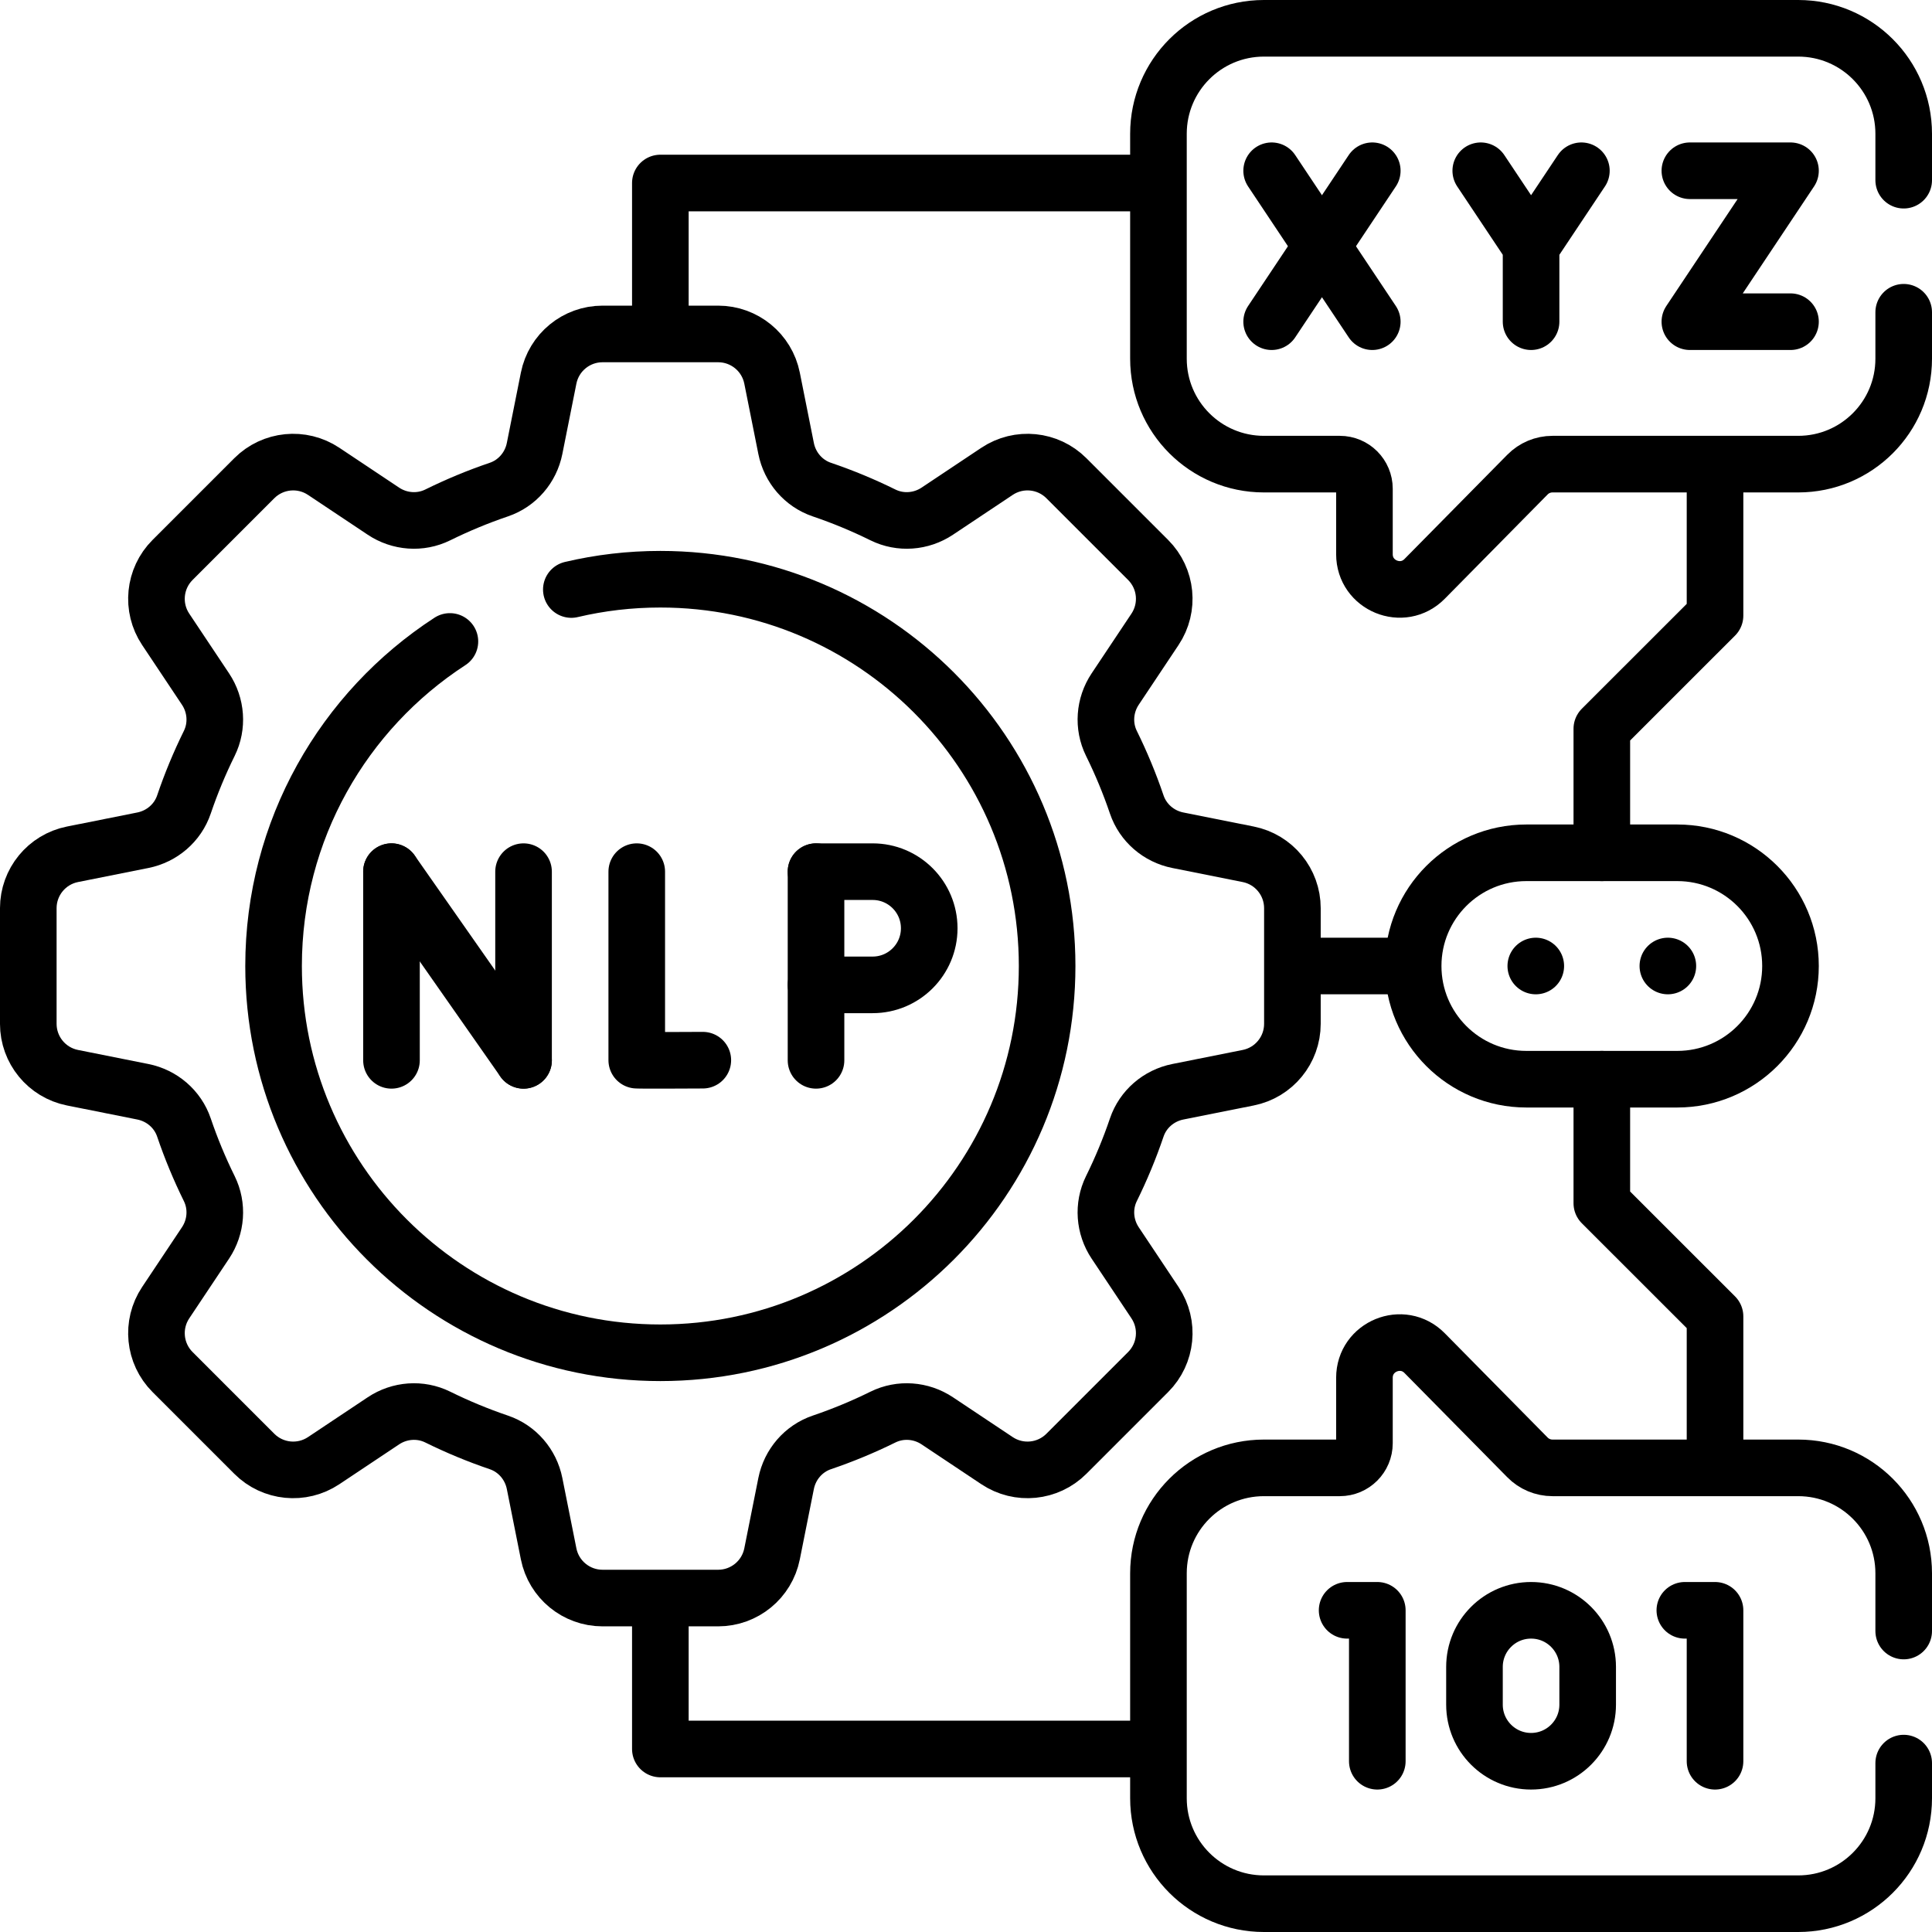
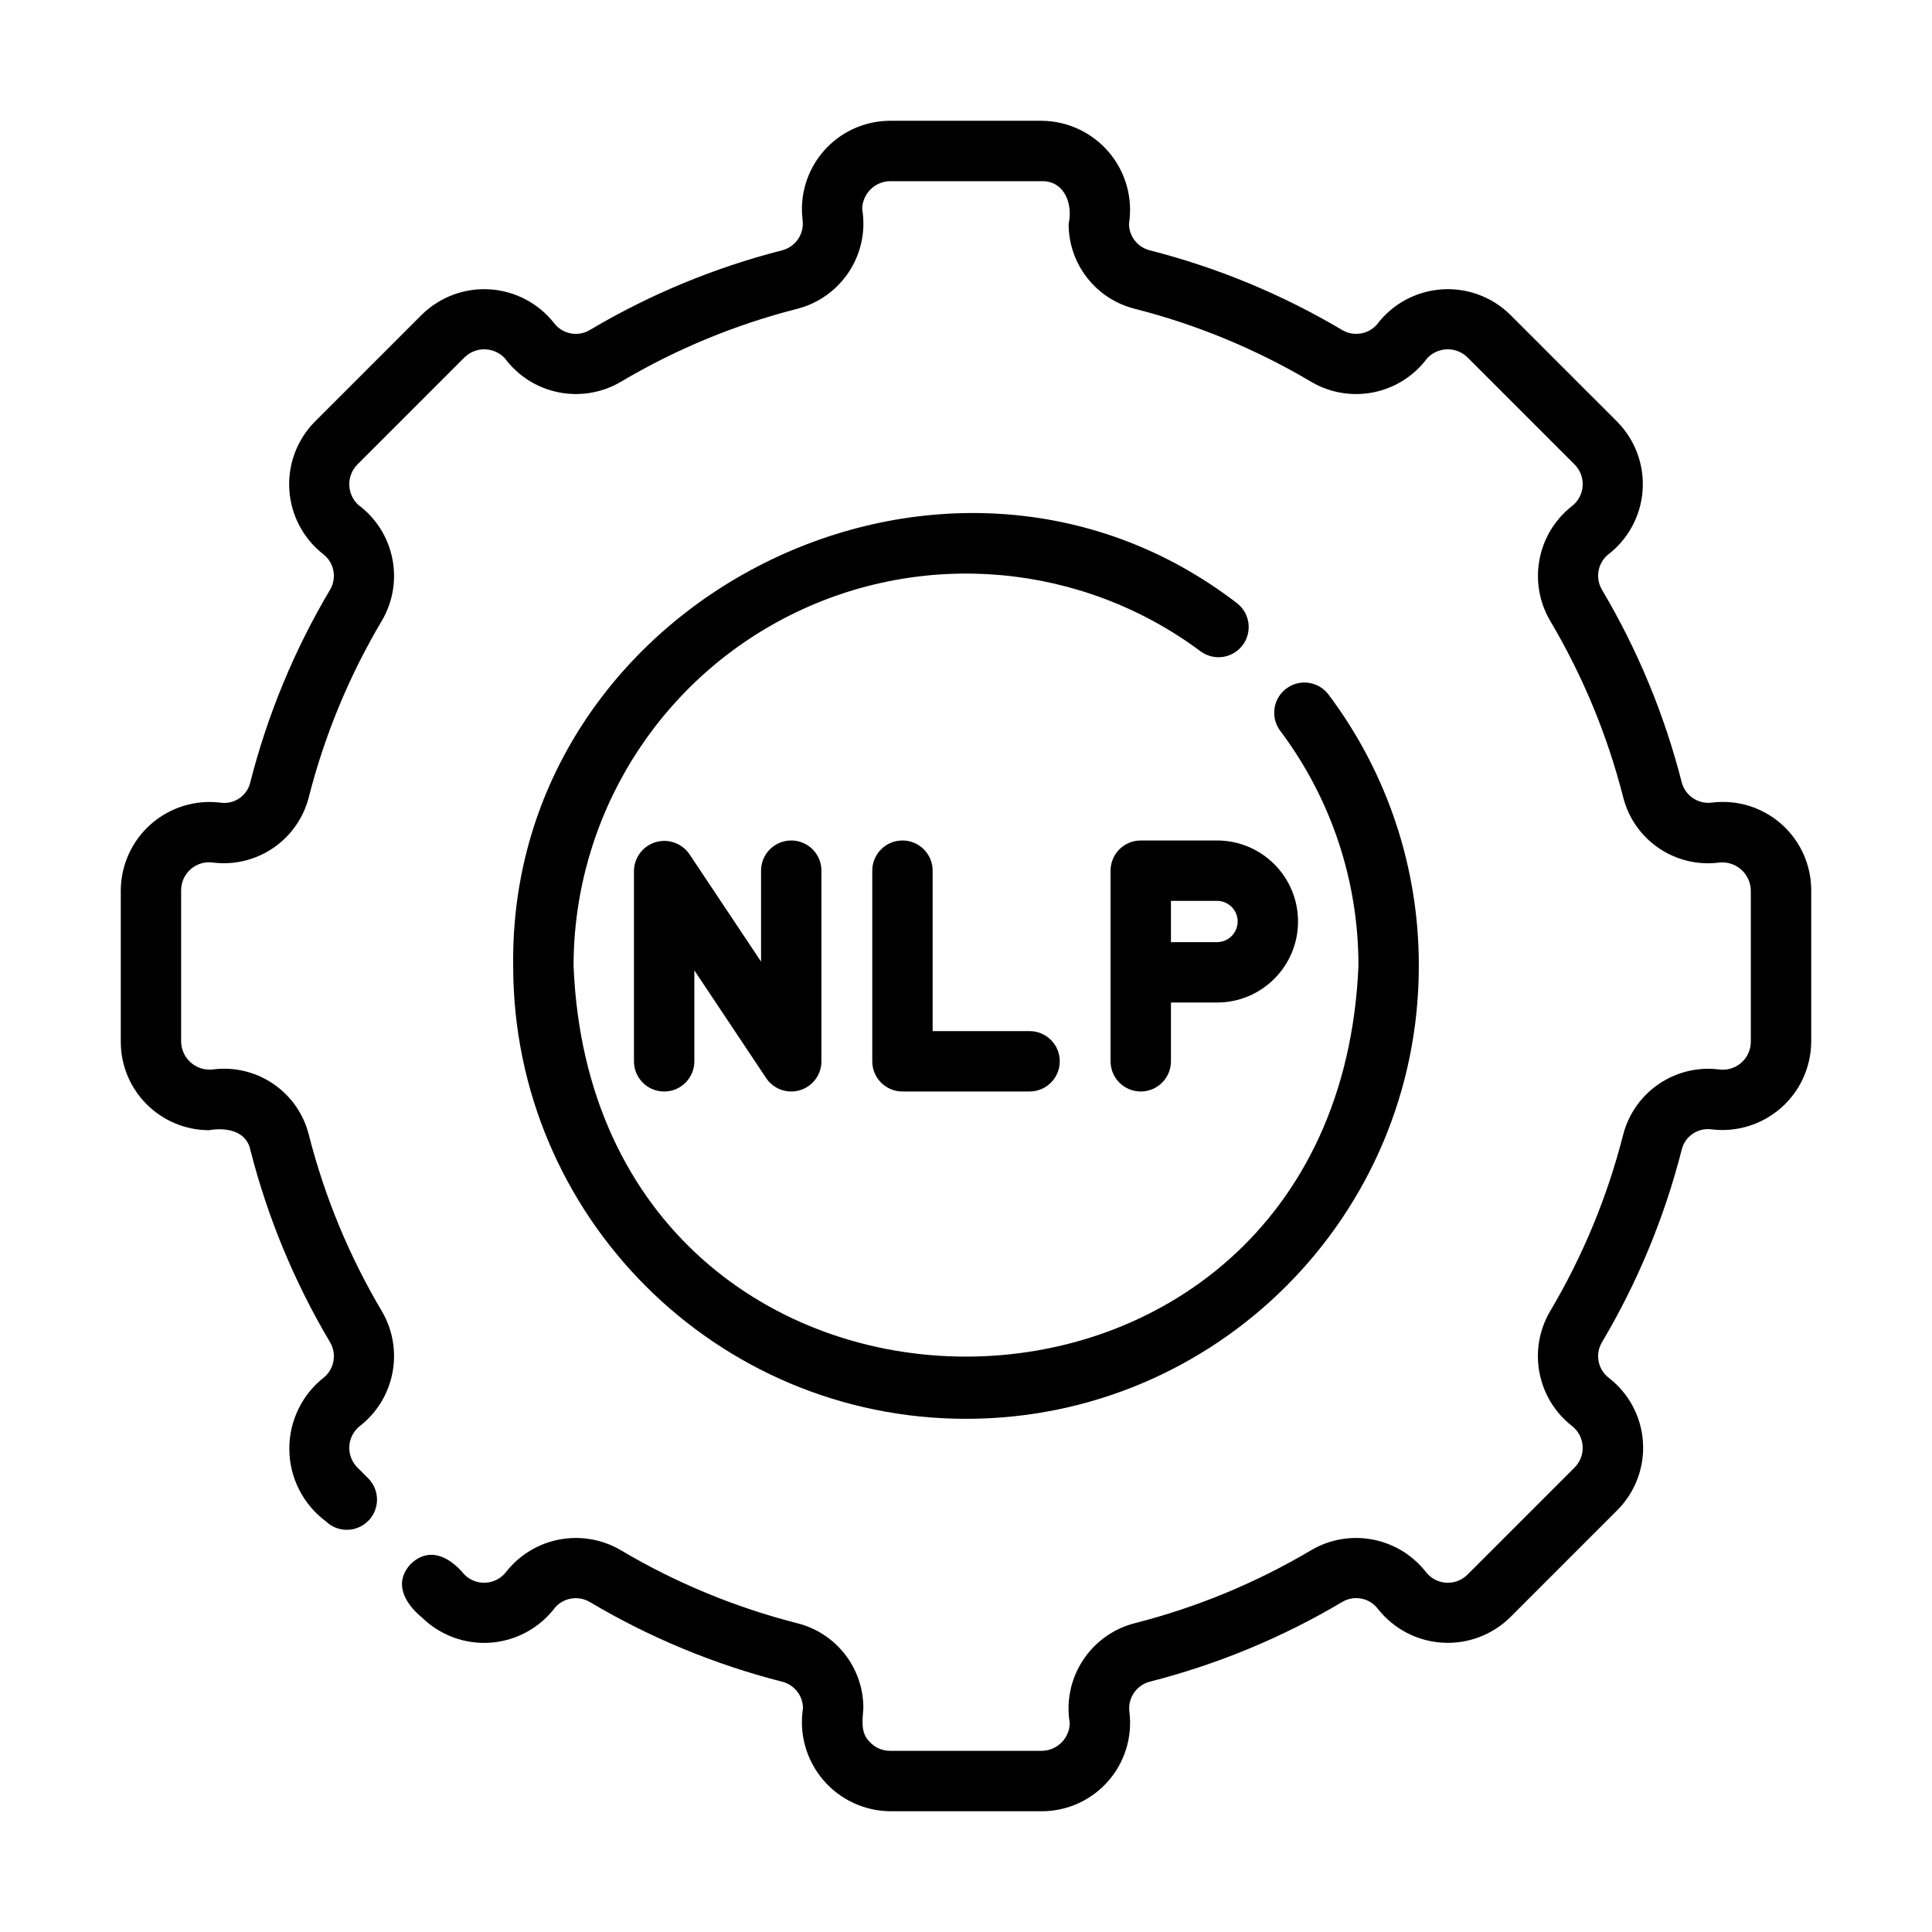
- <svg xmlns="http://www.w3.org/2000/svg" version="1.1" id="Capa_1" x="0px" y="0px" viewBox="0 0 512 512" style="enable-background:new 0 0 512 512;" xml:space="preserve">
-   <g>
-     <polyline style="fill:none;stroke:#000000;stroke-width:15;stroke-linecap:round;stroke-linejoin:round;stroke-miterlimit:10;" points="&#10;&#09;&#09;306,463.5 175,463.5 175,424.5 &#09;" />
-     <polyline style="fill:none;stroke:#000000;stroke-width:15;stroke-linecap:round;stroke-linejoin:round;stroke-miterlimit:10;" points="&#10;&#09;&#09;305,48.5 175,48.5 175,87.5 &#09;" />
-     <g>
-       <g>
-         <polyline style="fill:none;stroke:#000000;stroke-width:15;stroke-linecap:round;stroke-linejoin:round;stroke-miterlimit:10;" points="&#10;&#09;&#09;&#09;&#09;424.5,286 424.5,318.87 454.5,348.86 454.5,387.35 &#09;&#09;&#09;" />
-       </g>
-     </g>
-     <g>
-       <g>
-         <polyline style="fill:none;stroke:#000000;stroke-width:15;stroke-linecap:round;stroke-linejoin:round;stroke-miterlimit:10;" points="&#10;&#09;&#09;&#09;&#09;454.5,124.65 454.5,163.14 424.5,193.13 424.5,226 &#09;&#09;&#09;" />
-       </g>
-     </g>
-     <line style="fill:none;stroke:#000000;stroke-width:15;stroke-linecap:round;stroke-linejoin:round;stroke-miterlimit:10;" x1="373.5" y1="256" x2="343.94" y2="256" />
-     <path style="fill:none;stroke:#000000;stroke-width:15;stroke-linecap:round;stroke-linejoin:round;stroke-miterlimit:10;" d="   M504.5,467.24v9.31c0,15.44-12.51,27.95-27.95,27.95h-141.6c-15.44,0-27.95-12.51-27.95-27.95v-59.61   c0-15.43,12.51-27.94,27.95-27.94h20.12c3.6,0,6.52-2.92,6.52-6.53v-17.34c0-8.33,10.1-12.47,15.95-6.54l27.25,27.63   c1.75,1.78,4.14,2.78,6.63,2.78h65.13c15.44,0,27.95,12.51,27.95,27.94v15.3" />
-     <g>
-       <g>
-         <path style="fill:none;stroke:#000000;stroke-width:15;stroke-linecap:round;stroke-linejoin:round;stroke-miterlimit:10;" d="     M420.75,451.748v-10c0-8.284-6.716-15-15-15l0,0c-8.284,0-15,6.716-15,15v10c0,8.284,6.716,15,15,15l0,0     C414.034,466.748,420.75,460.032,420.75,451.748z" />
-       </g>
-       <polyline style="fill:none;stroke:#000000;stroke-width:15;stroke-linecap:round;stroke-linejoin:round;stroke-miterlimit:10;" points="&#10;&#09;&#09;&#09;357,426.748 365,426.748 365,466.748 &#09;&#09;" />
-       <polyline style="fill:none;stroke:#000000;stroke-width:15;stroke-linecap:round;stroke-linejoin:round;stroke-miterlimit:10;" points="&#10;&#09;&#09;&#09;446.5,426.748 454.5,426.748 454.5,466.748 &#09;&#09;" />
-     </g>
-     <path style="fill:none;stroke:#000000;stroke-width:15;stroke-linecap:round;stroke-linejoin:round;stroke-miterlimit:10;" d="   M504.5,82.75v12.31c0,15.43-12.51,27.94-27.95,27.94h-65.13c-2.49,0-4.88,1-6.63,2.78l-27.25,27.63   c-5.85,5.93-15.95,1.79-15.95-6.54v-17.34c0-3.61-2.92-6.53-6.52-6.53h-20.12C319.51,123,307,110.49,307,95.06V35.45   c0-15.44,12.51-27.95,27.95-27.95h141.6c15.44,0,27.95,12.51,27.95,27.95v12.3" />
-     <path style="fill:none;stroke:#000000;stroke-width:15;stroke-linecap:round;stroke-linejoin:round;stroke-miterlimit:10;" d="   M342.5,271.322v-30.644c0-6.945-4.903-12.923-11.713-14.283l-18.649-3.724c-5.048-1.008-9.232-4.592-10.886-9.467   c-1.89-5.57-4.136-10.974-6.709-16.187c-2.281-4.622-1.868-10.118,0.991-14.407l10.556-15.835c3.851-5.777,3.09-13.469-1.82-18.378   l-21.668-21.668c-4.909-4.909-12.602-5.671-18.379-1.82l-15.834,10.556c-4.289,2.859-9.785,3.273-14.407,0.991   c-5.213-2.573-10.618-4.819-16.187-6.709c-4.875-1.654-8.458-5.838-9.467-10.886l-3.724-18.649   c-1.36-6.81-7.339-11.713-14.283-11.713h-30.644c-6.945,0-12.923,4.903-14.283,11.713l-3.724,18.649   c-1.008,5.048-4.592,9.232-9.467,10.886c-5.57,1.89-10.974,4.136-16.187,6.709c-4.622,2.281-10.118,1.868-14.407-0.991   l-15.834-10.556c-5.777-3.851-13.469-3.09-18.379,1.82l-21.668,21.668c-4.909,4.909-5.671,12.602-1.82,18.378l10.556,15.835   c2.859,4.289,3.273,9.785,0.991,14.407c-2.573,5.213-4.819,10.617-6.709,16.187c-1.654,4.875-5.838,8.458-10.886,9.467   l-18.649,3.724c-6.81,1.36-11.713,7.339-11.713,14.283v30.644c0,6.945,4.903,12.923,11.713,14.283l18.649,3.724   c5.048,1.008,9.232,4.592,10.886,9.467c1.89,5.57,4.136,10.974,6.709,16.187c2.281,4.622,1.868,10.118-0.991,14.407l-10.556,15.834   c-3.851,5.777-3.09,13.469,1.82,18.378l21.668,21.668c4.909,4.909,12.602,5.671,18.379,1.82l15.834-10.556   c4.289-2.859,9.785-3.273,14.407-0.991c5.213,2.573,10.618,4.819,16.187,6.709c4.875,1.654,8.458,5.838,9.467,10.886l3.724,18.649   c1.36,6.81,7.339,11.713,14.283,11.713h30.644c6.945,0,12.923-4.903,14.283-11.713l3.724-18.649   c1.008-5.048,4.592-9.232,9.467-10.886c5.57-1.89,10.974-4.136,16.187-6.709c4.622-2.281,10.118-1.868,14.407,0.991l15.834,10.556   c5.777,3.851,13.469,3.09,18.379-1.82l21.668-21.668c4.909-4.909,5.671-12.602,1.82-18.378l-10.556-15.834   c-2.859-4.289-3.273-9.785-0.991-14.407c2.573-5.213,4.819-10.617,6.709-16.187c1.654-4.875,5.838-8.458,10.886-9.467l18.649-3.724   C337.597,284.245,342.5,278.266,342.5,271.322z" />
-     <path style="fill:none;stroke:#000000;stroke-width:15;stroke-linecap:round;stroke-linejoin:round;stroke-miterlimit:10;" d="   M151.41,156.23c7.57-1.79,15.47-2.73,23.59-2.73c56.61,0,102.5,45.89,102.5,102.5S231.61,358.5,175,358.5S72.5,312.61,72.5,256   c0-36.04,18.6-67.74,46.73-86.01" />
-     <g>
-       <g>
-         <line style="fill:none;stroke:#000000;stroke-width:15;stroke-linecap:round;stroke-linejoin:round;stroke-miterlimit:10;" x1="103.746" y1="231" x2="103.746" y2="281" />
-         <line style="fill:none;stroke:#000000;stroke-width:15;stroke-linecap:round;stroke-linejoin:round;stroke-miterlimit:10;" x1="138.746" y1="231" x2="138.746" y2="281" />
-         <line style="fill:none;stroke:#000000;stroke-width:15;stroke-linecap:round;stroke-linejoin:round;stroke-miterlimit:10;" x1="103.746" y1="231" x2="138.746" y2="281" />
-       </g>
-       <g>
-         <line style="fill:none;stroke:#000000;stroke-width:15;stroke-linecap:round;stroke-linejoin:round;stroke-miterlimit:10;" x1="216.254" y1="231" x2="216.254" y2="281" />
-         <path style="fill:none;stroke:#000000;stroke-width:15;stroke-linecap:round;stroke-linejoin:round;stroke-miterlimit:10;" d="     M216.254,261h15c8.284,0,15-6.716,15-15v0c0-8.284-6.716-15-15-15h-15" />
-       </g>
-       <g>
-         <path style="fill:none;stroke:#000000;stroke-width:15;stroke-linecap:round;stroke-linejoin:round;stroke-miterlimit:10;" d="     M168.746,231v49.958c0.553,0.095,17.508,0,17.508,0" />
-       </g>
-     </g>
-     <g>
-       <path style="fill:none;stroke:#000000;stroke-width:15;stroke-linecap:round;stroke-linejoin:round;stroke-miterlimit:10;" d="    M444.5,286h-40c-16.569,0-30-13.431-30-30v0c0-16.569,13.431-30,30-30h40c16.569,0,30,13.431,30,30v0    C474.5,272.569,461.069,286,444.5,286z" />
-       <line style="fill:none;stroke:#000000;stroke-width:15;stroke-linecap:round;stroke-linejoin:round;stroke-miterlimit:10;" x1="442" y1="256" x2="442" y2="256" />
-       <line style="fill:none;stroke:#000000;stroke-width:15;stroke-linecap:round;stroke-linejoin:round;stroke-miterlimit:10;" x1="407" y1="256" x2="407" y2="256" />
-     </g>
-     <g>
-       <g>
-         <line style="fill:none;stroke:#000000;stroke-width:15;stroke-linecap:round;stroke-linejoin:round;stroke-miterlimit:10;" x1="363.667" y1="45.252" x2="337" y2="85.252" />
-         <line style="fill:none;stroke:#000000;stroke-width:15;stroke-linecap:round;stroke-linejoin:round;stroke-miterlimit:10;" x1="337" y1="45.252" x2="363.667" y2="85.252" />
-       </g>
-       <g>
-         <polyline style="fill:none;stroke:#000000;stroke-width:15;stroke-linecap:round;stroke-linejoin:round;stroke-miterlimit:10;" points="&#10;&#09;&#09;&#09;&#09;447.833,45.252 474.5,45.252 447.833,85.252 474.5,85.252 &#09;&#09;&#09;" />
-       </g>
-       <g>
-         <polyline style="fill:none;stroke:#000000;stroke-width:15;stroke-linecap:round;stroke-linejoin:round;stroke-miterlimit:10;" points="&#10;&#09;&#09;&#09;&#09;419.083,45.252 405.75,65.252 405.75,85.252 405.75,65.252 392.417,45.252 &#09;&#09;&#09;" />
-       </g>
-     </g>
-   </g>
-   <g>
- </g>
-   <g>
- </g>
-   <g>
- </g>
-   <g>
- </g>
-   <g>
- </g>
-   <g>
- </g>
-   <g>
- </g>
-   <g>
- </g>
-   <g>
- </g>
-   <g>
- </g>
-   <g>
- </g>
-   <g>
- </g>
-   <g>
- </g>
-   <g>
- </g>
-   <g>
- </g>
+ <svg xmlns="http://www.w3.org/2000/svg" id="line" viewBox="0 0 64 64">
+   <path d="M56.704,26.588a.912.912,0,0,1-.996-.677,24.205,24.205,0,0,0-2.638-6.369.916.916,0,0,1,.172-1.149,2.942,2.942,0,0,0,.334-4.419l-3.55-3.55a2.944,2.944,0,0,0-4.419.332.915.915,0,0,1-1.146.176,24.201,24.201,0,0,0-6.382-2.642.912.912,0,0,1-.68-.878,2.952,2.952,0,0,0-2.89-3.411H29.49A2.926,2.926,0,0,0,26.588,7.296a.914.914,0,0,1-.677.996,24.205,24.205,0,0,0-6.369,2.638.905.905,0,0,1-1.193-.234,2.947,2.947,0,0,0-4.375-.272l-3.55,3.55a2.945,2.945,0,0,0,.272,4.375.905.905,0,0,1,.236,1.189,24.201,24.201,0,0,0-2.642,6.382.882.882,0,0,1-.99.668,2.944,2.944,0,0,0-3.299,2.902v5.019a2.929,2.929,0,0,0,2.92,2.93c.549-.096,1.235.008,1.371.649a24.205,24.205,0,0,0,2.638,6.37.916.916,0,0,1-.172,1.149,3.001,3.001,0,0,0,.036,4.789,1,1,0,0,0,1.414-1.414l-.37-.37a.921.921,0,0,1,.103-1.388,2.938,2.938,0,0,0,.709-3.787,22.194,22.194,0,0,1-2.418-5.839A2.893,2.893,0,0,0,7.043,35.428a.944.944,0,0,1-1.043-.918V29.49a.926.926,0,0,1,1.06-.916,2.907,2.907,0,0,0,3.169-2.165,22.193,22.193,0,0,1,2.423-5.851,2.931,2.931,0,0,0-.781-3.832.93.93,0,0,1-.033-1.338l3.55-3.55a.933.933,0,0,1,1.337.032,2.933,2.933,0,0,0,3.837.78,22.193,22.193,0,0,1,5.839-2.418,2.918,2.918,0,0,0,2.16-3.31.937.937,0,0,1,.93-.92h5.019c.759-.013,1.035.767.89,1.41A2.893,2.893,0,0,0,37.591,10.229a22.193,22.193,0,0,1,5.851,2.423,2.93,2.93,0,0,0,3.832-.781.933.933,0,0,1,1.338-.033l3.55,3.55a.921.921,0,0,1-.103,1.388,2.938,2.938,0,0,0-.709,3.787,22.194,22.194,0,0,1,2.418,5.839,2.898,2.898,0,0,0,3.187,2.171.946.946,0,0,1,1.043.918v5.019a.928.928,0,0,1-1.06.916,2.91,2.91,0,0,0-3.169,2.165,22.193,22.193,0,0,1-2.423,5.851,2.937,2.937,0,0,0,.712,3.783.921.921,0,0,1,.103,1.388l-3.55,3.55a.921.921,0,0,1-1.388-.103,2.937,2.937,0,0,0-3.787-.709,22.194,22.194,0,0,1-5.839,2.418,2.918,2.918,0,0,0-2.16,3.31.937.937,0,0,1-.93.92H29.49a.915.915,0,0,1-.697-.316c-.29-.289-.221-.717-.193-1.094A2.893,2.893,0,0,0,26.409,53.771a22.193,22.193,0,0,1-5.851-2.423,2.938,2.938,0,0,0-3.783.712.921.921,0,0,1-1.388.103c-.462-.563-1.144-.957-1.774-.36-.593.625-.205,1.31.36,1.774a2.942,2.942,0,0,0,4.419-.332.917.917,0,0,1,1.146-.176,24.201,24.201,0,0,0,6.382,2.642.912.912,0,0,1,.68.878,2.952,2.952,0,0,0,2.89,3.411h5.019A2.926,2.926,0,0,0,37.412,56.704a.914.914,0,0,1,.677-.996,24.205,24.205,0,0,0,6.369-2.638.904.904,0,0,1,1.193.234,2.946,2.946,0,0,0,4.375.272l3.55-3.55a2.926,2.926,0,0,0-.272-4.375.905.905,0,0,1-.236-1.189,24.201,24.201,0,0,0,2.642-6.382.892.892,0,0,1,.99-.668,2.944,2.944,0,0,0,3.299-2.902V29.49A2.926,2.926,0,0,0,56.704,26.588Z" />
+   <path d="M17,32A15,15,0,1,0,47,32a14.899,14.899,0,0,0-2.989-8.989A1.0 1,0,0,0,42.409,24.209a12.917,12.917,0,0,1,2.591,7.791C44.267,49.262,19.708,49.243,19,32a13.003,13.003,0,0,1,20.791-10.409 1.0 1,0,0,0,1.197-1.601C31.359,12.567,16.843,19.833,17,32Z" />
+   <path d="M25.211,28.842V31.855l-2.378-3.567a1.006,1.006,0,0,0-1.832.555v6.315a1,1,0,0,0,2,0V32.145l2.378,3.567a1,1,0,0,0,1.832-.555V28.842A1,1,0,0,0,25.211,28.842Z" />
+   <path d="M37.789,27.842a1,1,0,0,0-1,1v6.315a1,1,0,0,0,2,0V33.21h1.526a2.684,2.684,0,1,0,0-5.368Zm3.21,2.684a.685.685,0,0,1-.684.684H38.789V29.842h1.526A.685.685,0,0,1,41,30.526Z" />
+   <path d="M29.895,27.842a1,1,0,0,0-1,1v6.315a1,1,0,0,0,1,1h4.211a1,1,0,1,0,0-2H30.895V28.842A1,1,0,0,0,29.895,27.842Z" />
</svg>
